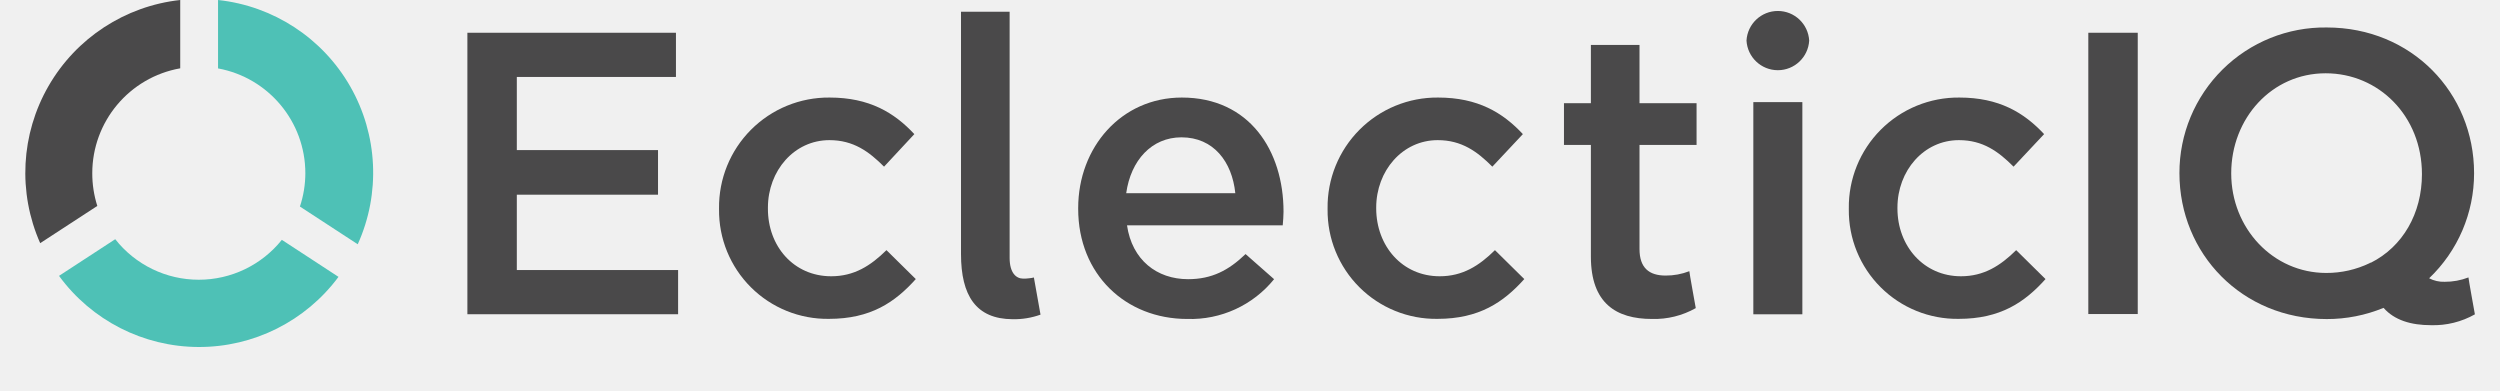
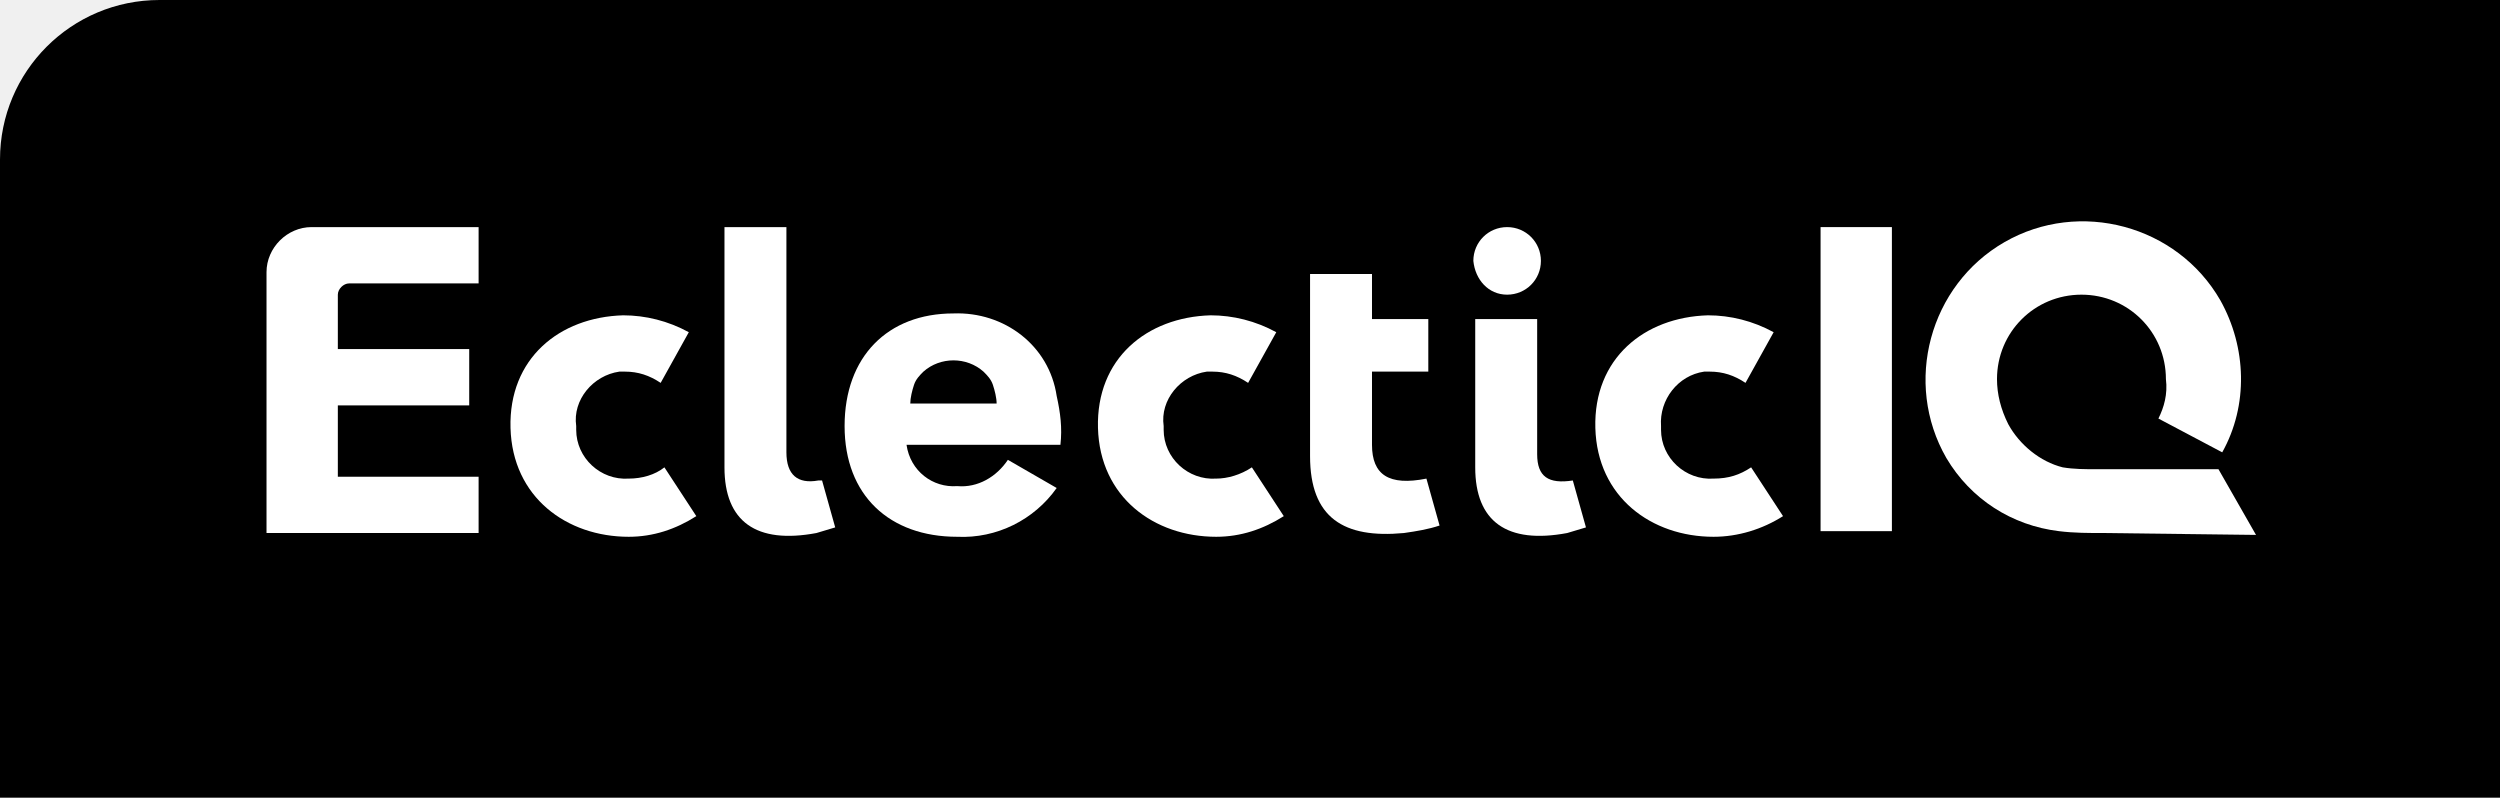
- <svg xmlns="http://www.w3.org/2000/svg" width="497.71" height="77.74" viewBox="0 0 487.71 77.74">
-   <defs>
-     <style>.cls-1{fill:#4a494a;}.cls-2{fill:#4ec1b6;}</style>
-   </defs>
-   <g id="Layer_2" data-name="Layer 2">
-     <g id="Layer_1-2" data-name="Layer 1">
-       <path class="cls-1" d="M30.88,13.6V0A34.61,34.61,0,0,0,3,48.41L14.37,41a21.45,21.45,0,0,1-1-6.49A21.22,21.22,0,0,1,30.88,13.6Z" />
-       <path class="cls-2" d="M55.79,34.48a21.14,21.14,0,0,1-1.08,6.64l11.51,7.51A34.58,34.58,0,0,0,38.41,0V13.62A21.22,21.22,0,0,1,55.79,34.48Z" />
-       <path class="cls-2" d="M34.57,55.69a21.14,21.14,0,0,1-16.63-8.07L6.75,54.92a34.55,34.55,0,0,0,55.64.2L51.11,47.75A21.17,21.17,0,0,1,34.57,55.69Z" />
-       <path class="cls-1" d="M88.05,6.52h41.52v8.8H97.89V29.88H126v8.88H97.89v15H130v8.8H88.05Z" />
-       <path class="cls-1" d="M138.15,41.66V41.5a21.81,21.81,0,0,1,22-22.08c7.92,0,12.88,3,16.88,7.28L171,33.18c-3-3-6.08-5.28-10.88-5.28-7,0-12.24,6.08-12.24,13.44v.16C147.84,49,153,55,160.48,55c4.56,0,7.84-2.08,11-5.2l5.84,5.76c-4.16,4.64-9,7.92-17.28,7.92A21.57,21.57,0,0,1,138.15,41.66Z" />
-       <path class="cls-1" d="M209.65,41.58v-.16c0-12.08,8.56-22,20.64-22,13.44,0,20.24,10.56,20.24,22.72,0,.88-.08,1.76-.16,2.72h-31c1,6.88,5.92,10.72,12.16,10.72,4.72,0,8.08-1.76,11.44-5l5.68,5a21.37,21.37,0,0,1-17.28,7.92C219.09,63.5,209.65,54.62,209.65,41.58Zm31.28-3.12c-.64-6.24-4.32-11.12-10.72-11.12-5.92,0-10.08,4.56-11,11.12Z" />
-       <path class="cls-1" d="M259.3,41.66V41.5a21.8,21.8,0,0,1,22-22.08c7.92,0,12.88,3,16.88,7.28l-6.08,6.48c-3-3-6.08-5.28-10.88-5.28-7,0-12.24,6.08-12.24,13.44v.16C269,49,274.18,55,281.62,55c4.56,0,7.84-2.08,11-5.2l5.84,5.76c-4.16,4.64-9,7.92-17.28,7.92A21.57,21.57,0,0,1,259.3,41.66Z" />
-       <path class="cls-1" d="M363.07,41.66V41.5a21.8,21.8,0,0,1,22-22.08c7.92,0,12.88,3,16.88,7.28l-6.08,6.48c-3-3-6.08-5.28-10.88-5.28-7,0-12.24,6.08-12.24,13.44v.16C372.75,49,378,55,385.39,55c4.56,0,7.84-2.08,11-5.2l5.84,5.76c-4.16,4.64-9,7.92-17.28,7.92A21.57,21.57,0,0,1,363.07,41.66Z" />
-       <path class="cls-1" d="M410.75,6.52h9.84v56h-9.84Z" />
-       <path class="cls-1" d="M344.06,20.33h9.76V62.57h-9.76Z" />
-       <path class="cls-1" d="M342.7,8.08a6.25,6.25,0,0,1,12.48,0,6.25,6.25,0,0,1-12.48,0Z" />
-       <path class="cls-1" d="M311.72,51.1V28.86h-5.36V20.54h5.36V8.94h9.68v11.6h11.36v8.32H321.4V49.58c0,3.76,1.92,5.28,5.2,5.28a12.84,12.84,0,0,0,4.72-.87c-.05,0,1.28,7.35,1.28,7.35a16.74,16.74,0,0,1-8.72,2.16C316.76,63.5,311.72,60.38,311.72,51.1Z" />
-       <path class="cls-1" d="M186.32,50.57V2.33H196v49c0,3,1.29,4.14,2.71,4.14a7.62,7.62,0,0,0,1.27-.08c.24,0,.52-.08.85-.15l1.32,7.4a15.5,15.5,0,0,1-5.59.91C189.31,63.5,186.32,58.86,186.32,50.57Z" />
-       <path class="cls-1" d="M486.43,55.23a12.84,12.84,0,0,1-4.72.87,6.22,6.22,0,0,1-3.11-.7,28.83,28.83,0,0,0,8.95-20.93c0-16-12.44-29-29.33-29a28.94,28.94,0,0,0-29.33,29c0,16.05,12.47,29.05,29.33,29.05a29.51,29.51,0,0,0,11.31-2.23c2.17,2.47,5.49,3.45,9.46,3.45a16.74,16.74,0,0,0,8.72-2.16S486.38,55.22,486.43,55.23Zm-28.32-.89c-10.57,0-18.91-8.86-18.91-19.83S447.28,14.59,458,14.59c10.57,0,19.17,8.5,19.17,20.08,0,7.82-3.82,14.45-10.18,17.64l-.19,0v.06A19.8,19.8,0,0,1,458.11,54.34Z" />
-       <text />
+ <svg xmlns="http://www.w3.org/2000/svg" version="1.1" id="Laag_1" x="0px" y="0px" viewBox="0 0 133.2 42.5" style="enable-background:new 0 0 133.2 42.5;" xml:space="preserve">
+   <style type="text/css">
+ 	.st0{fill:#FFFFFF;}
+ </style>
+   <g id="Layer_2">
+     <g id="logo">
+       <g id="logo-2">
+         <path d="M133.2,42.5H0v-34C0,3.8,3.8,0,8.5,0h124.7V42.5z" />
+         <path class="st0" d="M18,25.4v-3.8h7v-3h-7v-2.9c0-0.3,0.3-0.6,0.6-0.6l0,0h6.9v-3h-8.9c-1.3,0-2.4,1.1-2.4,2.4l0,0v13.9h11.3v-3     L18,25.4z" />
+         <path class="st0" d="M33.5,25.5c-1.5,0.1-2.8-1.1-2.8-2.6c0-0.1,0-0.1,0-0.2c-0.2-1.4,0.9-2.7,2.3-2.9c0.1,0,0.2,0,0.3,0     c0.7,0,1.3,0.2,1.9,0.6l1.5-2.7c-1.1-0.6-2.3-0.9-3.5-0.9c-3.4,0.1-6.1,2.3-6,6s3,5.8,6.3,5.8c1.3,0,2.5-0.4,3.6-1.1l-1.7-2.6     C34.9,25.3,34.2,25.5,33.5,25.5" />
+         <path class="st0" d="M50.8,16.7c-3.5,0-5.8,2.3-5.8,6s2.4,5.9,6,5.9c2.1,0.1,4.1-0.9,5.3-2.6l-2.6-1.5c-0.6,0.9-1.6,1.5-2.7,1.4     c-1.3,0.1-2.5-0.8-2.7-2.2c0,0,0,0,0,0h8.2c0.1-0.9,0-1.7-0.2-2.6C55.9,18.4,53.5,16.6,50.8,16.7 M48.5,21.5c0-0.3,0.1-0.7,0.2-1     c0.1-0.3,0.3-0.5,0.5-0.7c0.9-0.8,2.3-0.8,3.2,0c0.2,0.2,0.4,0.4,0.5,0.7c0.1,0.3,0.2,0.7,0.2,1L48.5,21.5z" />
+         <path class="st0" d="M64.8,25.5c-1.5,0.1-2.8-1.1-2.8-2.6c0-0.1,0-0.1,0-0.2c-0.2-1.4,0.9-2.7,2.3-2.9c0.1,0,0.2,0,0.3,0     c0.7,0,1.3,0.2,1.9,0.6l1.5-2.7c-1.1-0.6-2.3-0.9-3.5-0.9c-3.4,0.1-6.1,2.3-6,6s3,5.8,6.3,5.8c1.3,0,2.5-0.4,3.6-1.1l-1.7-2.6     C66.1,25.3,65.4,25.5,64.8,25.5" />
+         <path class="st0" d="M73.1,23.7v-3.9h3V17h-3v-2.4h-3.3v9.7c0,3.3,1.8,4.4,5,4.1c0.7-0.1,1.3-0.2,1.9-0.4L76,25.5     C74,25.9,73.1,25.3,73.1,23.7" />
+         <path class="st0" d="M81.9,24.2V17h-3.3v7.9c0,2.9,1.7,4.1,4.9,3.5c0.3-0.1,0.7-0.2,1-0.3l-0.7-2.5     C82.5,25.8,81.9,25.4,81.9,24.2" />
+         <path class="st0" d="M91.3,25.5c-1.5,0.1-2.8-1.1-2.8-2.6c0-0.1,0-0.1,0-0.2c-0.1-1.4,0.9-2.7,2.3-2.9c0.1,0,0.2,0,0.3,0     c0.7,0,1.3,0.2,1.9,0.6l1.5-2.7c-1.1-0.6-2.3-0.9-3.5-0.9c-3.4,0.1-6.1,2.3-6,6s3,5.8,6.3,5.8c1.3,0,2.6-0.4,3.7-1.1l-1.7-2.6     C92.7,25.3,92.1,25.5,91.3,25.5" />
+         <path class="st0" d="M43.6,25.6c-1.1,0.2-1.7-0.3-1.7-1.5V12.1h-3.3v12.8c0,2.9,1.7,4.1,4.9,3.5c0.3-0.1,0.7-0.2,1-0.3l-0.7-2.5     L43.6,25.6" />
+         <path class="st0" d="M80.3,15.7c1,0,1.8-0.8,1.8-1.8s-0.8-1.8-1.8-1.8c-1,0-1.8,0.8-1.8,1.8v0C78.6,14.9,79.3,15.7,80.3,15.7" />
+         <rect x="97" y="12.1" class="st0" width="3.8" height="16.2" />
+         <path class="st0" d="M112.1,28.4c-0.8,0-1.6,0-2.4-0.1c-2.5-0.3-4.7-1.7-6-3.9c-2.3-4-0.9-9.2,3.1-11.5s9.2-0.9,11.5,3.1     c1.4,2.5,1.5,5.6,0.1,8.1l-3.4-1.8c0.3-0.6,0.5-1.3,0.4-2.1c0-2.5-2-4.5-4.5-4.5s-4.5,2-4.5,4.5c0,0.8,0.2,1.6,0.6,2.4     c0.6,1.1,1.7,2,2.9,2.3c0.6,0.1,1.2,0.1,1.8,0.1h6.5l2,3.5L112.1,28.4z" />
+       </g>
    </g>
  </g>
</svg>
